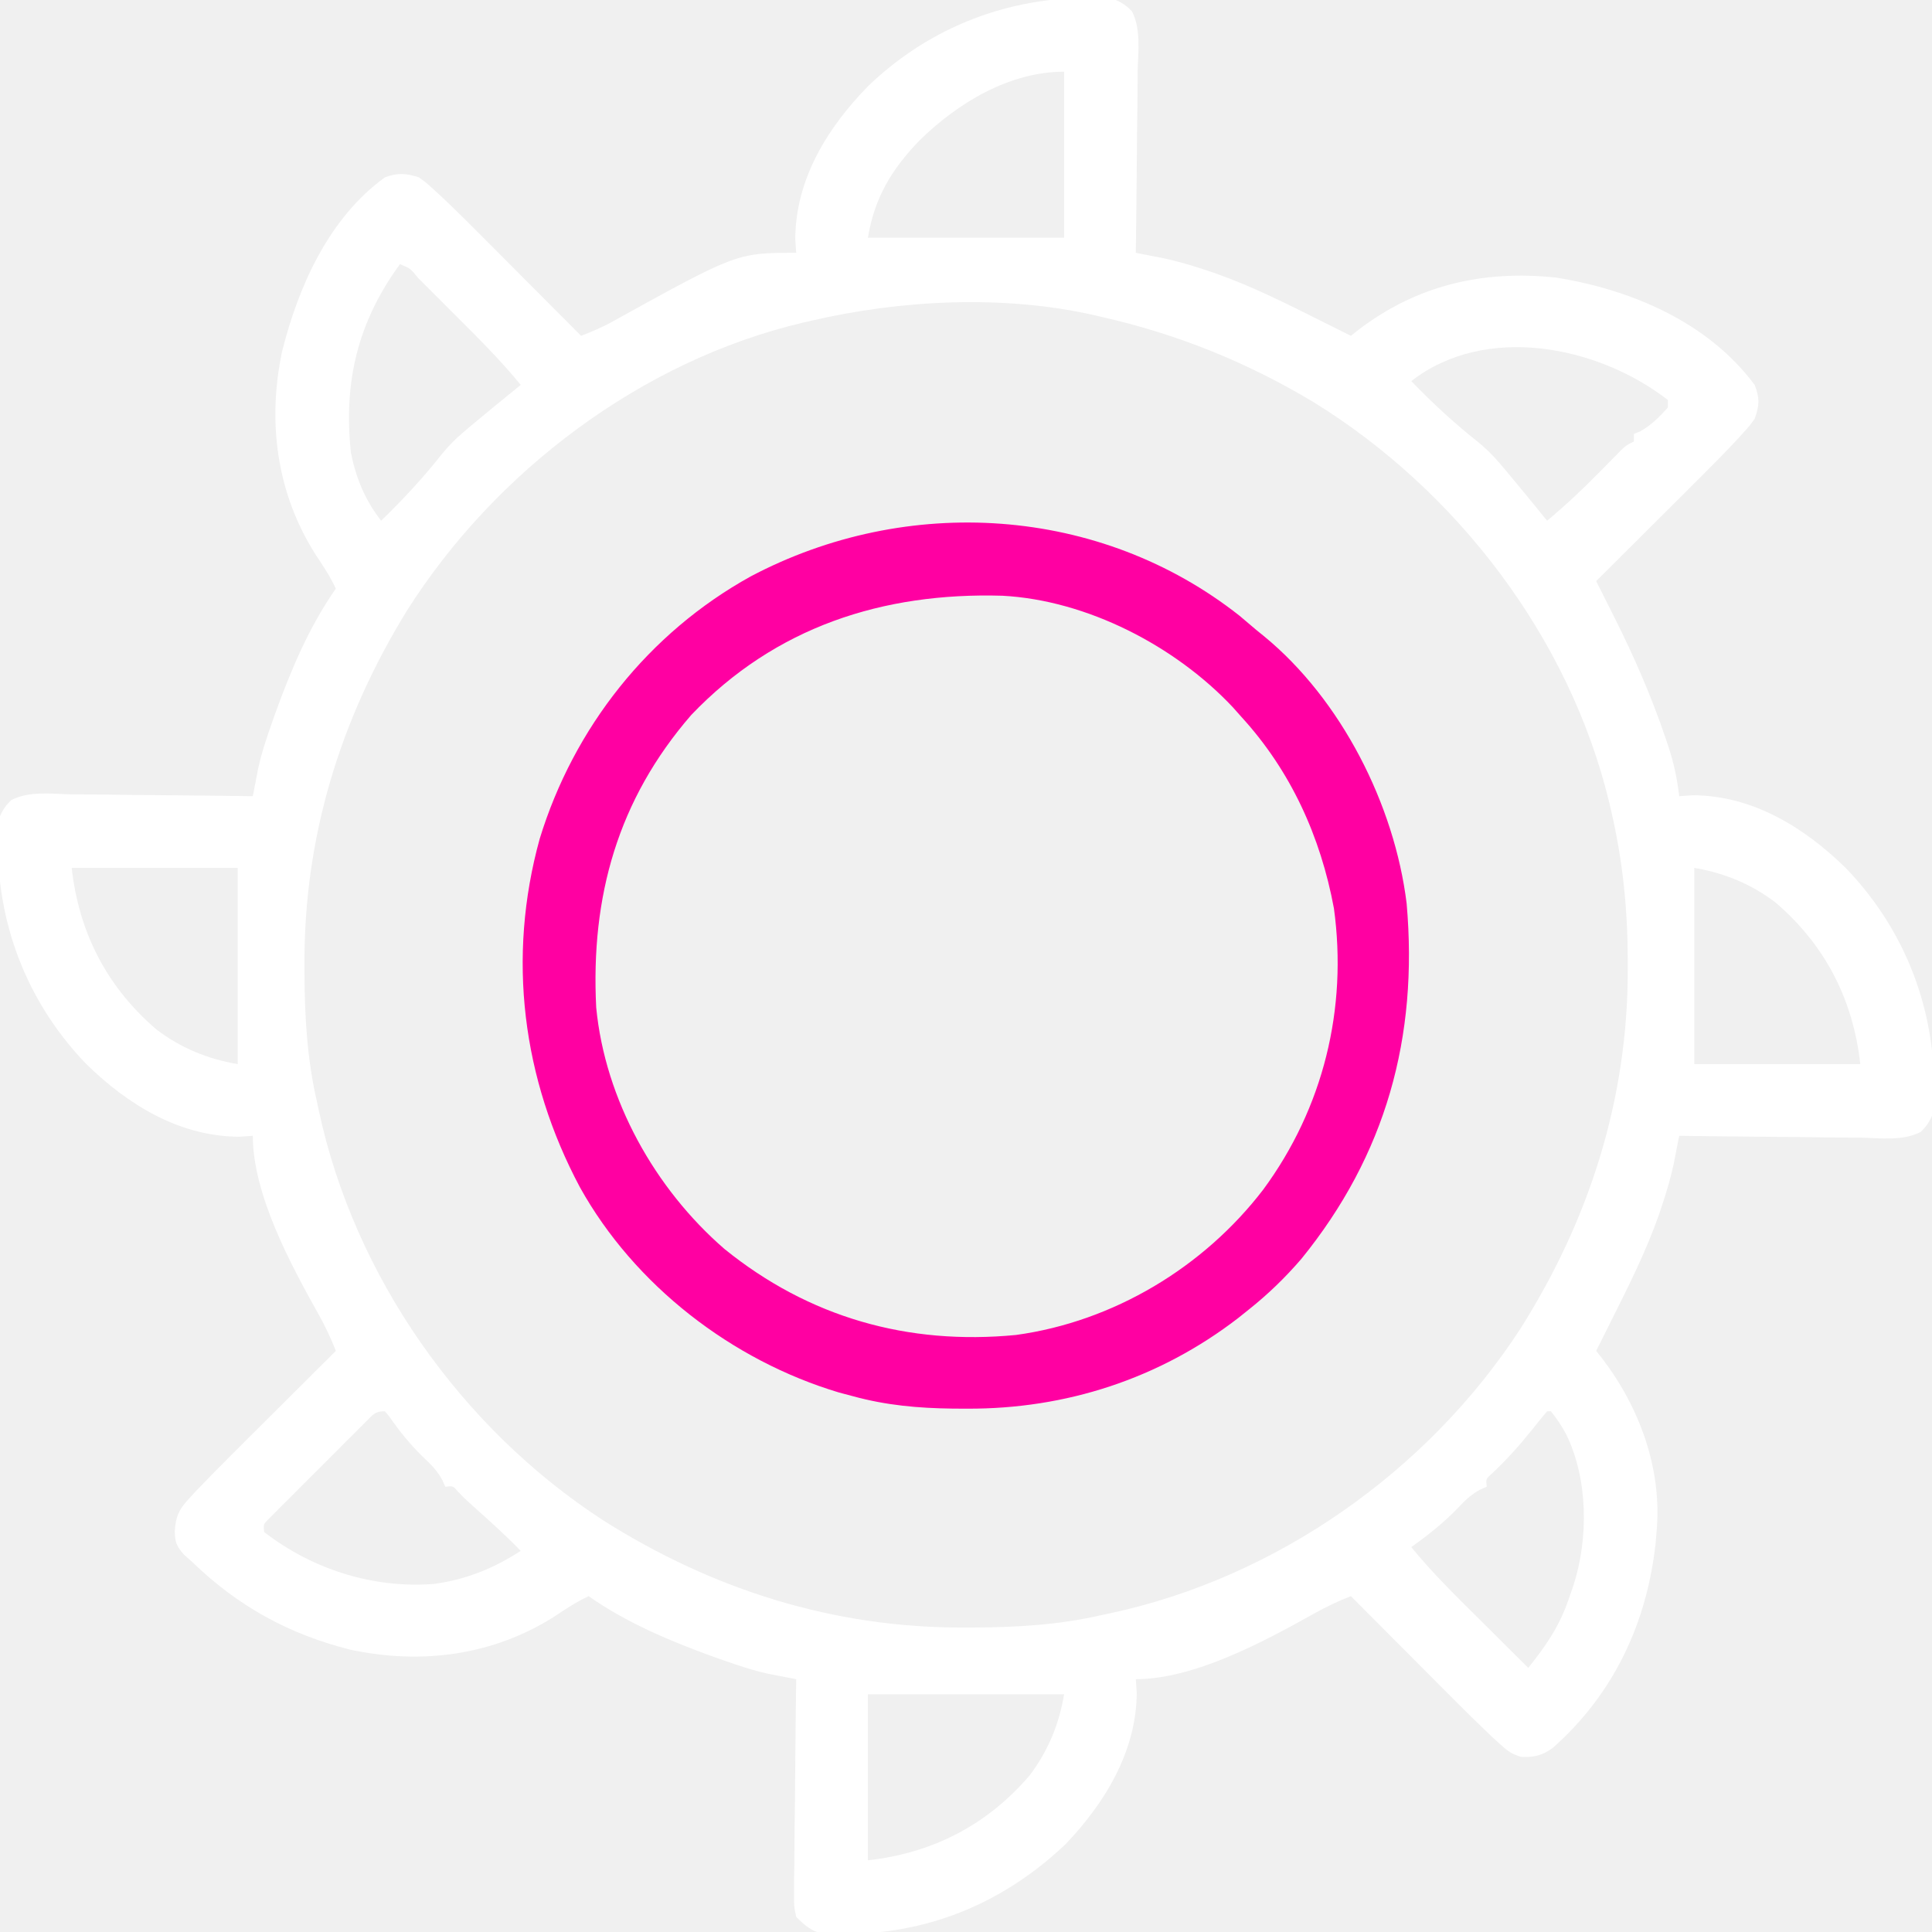
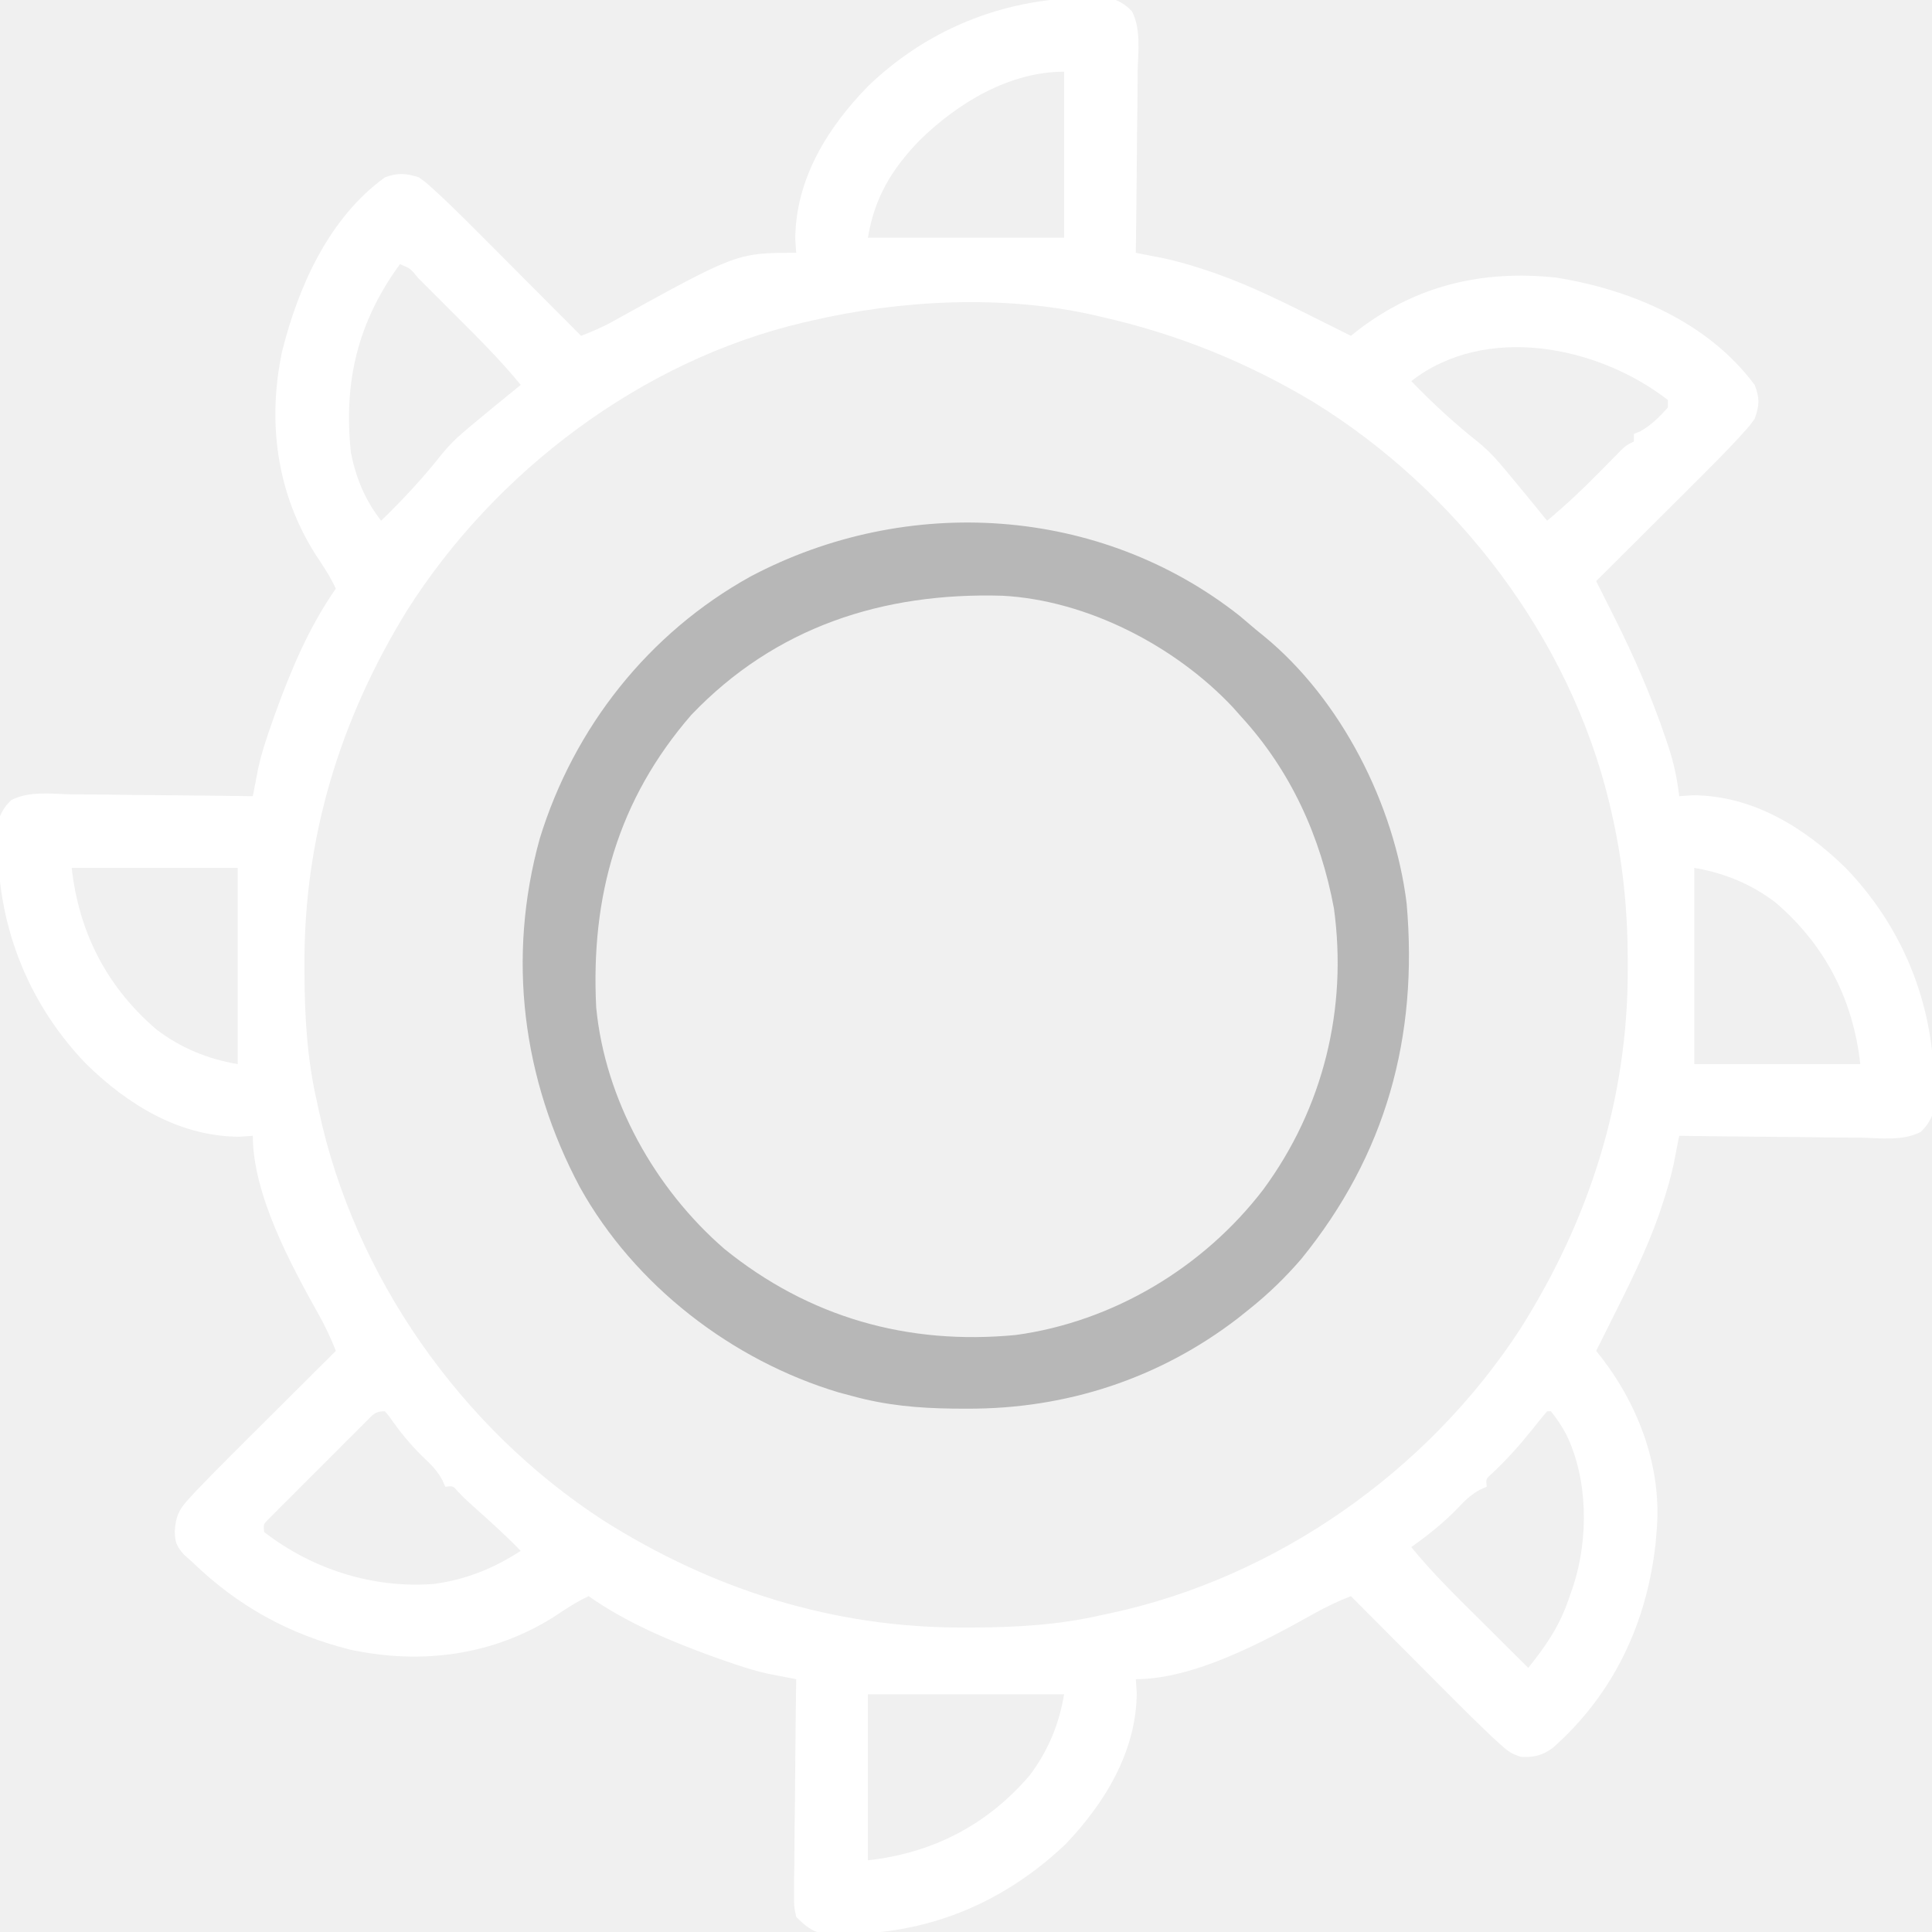
<svg xmlns="http://www.w3.org/2000/svg" width="128" height="128" viewBox="0 0 128 128" fill="none">
  <mask id="mask0_14_2" style="mask-type:luminance" maskUnits="userSpaceOnUse" x="0" y="0" width="128" height="128">
    <path d="M128 0H0V128H128V0Z" fill="white" />
  </mask>
  <g mask="url(#mask0_14_2)">
    <path d="M71.672 -0.141C71.884 -0.147 72.097 -0.154 72.316 -0.161C72.517 -0.16 72.718 -0.159 72.925 -0.157C73.102 -0.157 73.28 -0.158 73.463 -0.158C74.096 0.028 74.552 0.271 75.001 0.761C75.612 1.962 75.398 3.447 75.372 4.763C75.37 5.108 75.368 5.454 75.367 5.8C75.362 6.707 75.35 7.614 75.336 8.521C75.323 9.448 75.317 10.374 75.311 11.301C75.298 13.118 75.276 14.934 75.25 16.75C75.418 16.783 75.587 16.816 75.76 16.849C75.983 16.893 76.205 16.937 76.435 16.982C76.655 17.025 76.875 17.068 77.101 17.112C78.031 17.31 78.927 17.575 79.828 17.875C80.016 17.937 80.204 18 80.398 18.064C82.857 18.917 85.176 20.087 87.5 21.25C87.697 21.349 87.895 21.447 88.098 21.549C88.566 21.782 89.033 22.016 89.5 22.25C89.664 22.12 89.828 21.99 89.996 21.856C93.891 18.881 98.263 17.877 103.094 18.391C108.082 19.189 113.16 21.343 116.25 25.5C116.597 26.375 116.565 26.875 116.25 27.75C115.912 28.217 115.912 28.217 115.487 28.684C115.329 28.858 115.171 29.032 115.008 29.211C114.16 30.11 113.292 30.988 112.415 31.859C112.223 32.051 112.032 32.242 111.834 32.439C111.228 33.043 110.622 33.647 110.016 34.25C109.602 34.662 109.188 35.075 108.775 35.487C107.767 36.492 106.759 37.496 105.75 38.5C105.884 38.766 106.018 39.032 106.156 39.306C106.335 39.663 106.514 40.02 106.693 40.377C106.825 40.638 106.825 40.638 106.959 40.905C108.263 43.505 109.412 46.134 110.344 48.891C110.406 49.075 110.469 49.26 110.534 49.45C110.894 50.55 111.12 51.599 111.25 52.75C111.549 52.729 111.848 52.709 112.156 52.687C116.138 52.706 119.556 54.83 122.312 57.532C126.03 61.413 128.032 66.333 128.141 71.672C128.147 71.884 128.154 72.097 128.161 72.316C128.159 72.617 128.159 72.617 128.157 72.925C128.157 73.102 128.158 73.28 128.158 73.463C127.972 74.096 127.729 74.552 127.239 75.001C126.038 75.612 124.553 75.398 123.237 75.372C122.892 75.37 122.546 75.368 122.2 75.367C121.293 75.362 120.386 75.35 119.479 75.336C118.552 75.323 117.626 75.317 116.699 75.311C114.882 75.298 113.066 75.276 111.25 75.25C111.201 75.503 111.201 75.503 111.151 75.76C111.107 75.983 111.063 76.205 111.018 76.435C110.975 76.655 110.932 76.875 110.888 77.101C110.69 78.031 110.425 78.927 110.125 79.828C110.063 80.016 110 80.204 109.936 80.398C109.083 82.857 107.913 85.176 106.75 87.5C106.651 87.697 106.553 87.895 106.451 88.098C106.218 88.566 105.984 89.033 105.75 89.5C105.88 89.664 106.01 89.828 106.144 89.996C108.631 93.251 110.138 97.341 109.75 101.5C109.73 101.749 109.709 101.998 109.688 102.255C109.101 107.556 106.903 112.246 102.867 115.809C102.165 116.311 101.637 116.44 100.772 116.394C100.126 116.216 99.809 115.946 99.316 115.495C99.142 115.336 98.969 115.177 98.789 115.013C97.893 114.16 97.012 113.293 96.141 112.415C95.949 112.223 95.758 112.032 95.561 111.834C94.957 111.228 94.353 110.622 93.75 110.016C93.338 109.602 92.925 109.188 92.513 108.775C91.508 107.767 90.504 106.759 89.5 105.75C88.647 106.081 87.859 106.455 87.061 106.904C83.747 108.758 79.121 111.25 75.25 111.25C75.271 111.549 75.291 111.848 75.312 112.156C75.288 116.034 73.215 119.428 70.614 122.166C66.639 125.945 61.793 128.042 56.328 128.125C56.009 128.132 56.009 128.132 55.684 128.139C55.483 128.137 55.282 128.135 55.075 128.133C54.898 128.132 54.72 128.131 54.537 128.129C53.741 127.938 53.332 127.571 52.75 127C52.6 126.282 52.6 126.282 52.608 125.441C52.608 125.125 52.608 124.81 52.608 124.485C52.615 124.143 52.621 123.8 52.628 123.457C52.63 123.105 52.632 122.754 52.633 122.402C52.638 121.478 52.65 120.554 52.664 119.63C52.677 118.687 52.683 117.743 52.689 116.8C52.702 114.95 52.724 113.1 52.75 111.25C52.583 111.218 52.416 111.186 52.244 111.153C51.912 111.088 51.912 111.088 51.573 111.022C51.355 110.98 51.136 110.937 50.911 110.894C49.876 110.669 48.888 110.338 47.891 109.984C47.678 109.909 47.466 109.835 47.247 109.758C44.386 108.72 41.498 107.507 39 105.75C38.2 106.125 37.496 106.583 36.766 107.078C32.676 109.682 27.947 110.298 23.243 109.303C19.144 108.279 15.784 106.427 12.75 103.5C12.565 103.334 12.379 103.169 12.188 102.998C11.691 102.433 11.595 102.18 11.578 101.438C11.642 100.473 11.851 100.014 12.505 99.308C12.665 99.135 12.823 98.962 12.987 98.784C13.843 97.892 14.708 97.011 15.585 96.141C15.777 95.949 15.968 95.758 16.166 95.561C16.771 94.957 17.378 94.353 17.984 93.75C18.398 93.338 18.811 92.925 19.225 92.513C20.233 91.508 21.241 90.504 22.25 89.5C21.919 88.647 21.545 87.859 21.096 87.061C19.242 83.747 16.75 79.121 16.75 75.25C16.451 75.271 16.152 75.291 15.844 75.312C11.862 75.294 8.444 73.17 5.688 70.468C1.97 66.587 -0.032 61.667 -0.141 56.328C-0.147 56.116 -0.154 55.903 -0.161 55.684C-0.16 55.483 -0.159 55.282 -0.157 55.075C-0.157 54.898 -0.158 54.72 -0.158 54.537C0.028 53.904 0.271 53.448 0.761 52.999C1.962 52.388 3.447 52.602 4.763 52.628C5.108 52.63 5.454 52.632 5.8 52.633C6.707 52.638 7.614 52.65 8.521 52.664C9.448 52.677 10.374 52.683 11.301 52.689C13.118 52.702 14.934 52.724 16.75 52.75C16.782 52.583 16.814 52.416 16.847 52.244C16.89 52.023 16.933 51.801 16.978 51.573C17.041 51.245 17.041 51.245 17.106 50.911C17.331 49.876 17.662 48.888 18.016 47.891C18.091 47.678 18.165 47.466 18.242 47.247C19.28 44.386 20.493 41.498 22.25 39C21.875 38.2 21.417 37.496 20.922 36.766C18.324 32.684 17.694 27.948 18.697 23.252C19.778 18.954 21.794 14.439 25.5 11.75C26.353 11.438 26.894 11.474 27.75 11.75C28.22 12.085 28.22 12.085 28.686 12.511C28.86 12.669 29.034 12.828 29.212 12.991C30.11 13.841 30.988 14.708 31.859 15.585C32.051 15.777 32.242 15.968 32.439 16.166C33.043 16.772 33.647 17.378 34.25 17.984C34.662 18.398 35.075 18.811 35.487 19.225C36.492 20.233 37.496 21.241 38.5 22.25C39.243 21.963 39.95 21.662 40.644 21.27C48.821 16.75 48.821 16.75 52.75 16.75C52.729 16.451 52.709 16.152 52.688 15.844C52.706 11.862 54.83 8.444 57.532 5.688C61.413 1.97 66.333 -0.032 71.672 -0.141ZM60.908 9.316C59.06 11.236 57.942 13.1 57.5 15.75C61.79 15.75 66.08 15.75 70.5 15.75C70.5 12.12 70.5 8.49 70.5 4.75C66.864 4.75 63.425 6.839 60.908 9.316ZM26.5 17.5C23.71 21.307 22.745 25.307 23.25 30C23.593 31.693 24.189 33.136 25.25 34.5C26.675 33.121 28.037 31.656 29.264 30.098C29.697 29.566 30.121 29.132 30.641 28.687C30.811 28.541 30.982 28.395 31.157 28.245C32.264 27.321 33.38 26.408 34.5 25.5C33.178 23.882 31.709 22.421 30.23 20.948C29.793 20.512 29.357 20.074 28.92 19.636C28.643 19.359 28.366 19.082 28.089 18.806C27.893 18.609 27.893 18.609 27.693 18.408C27.183 17.779 27.183 17.779 26.5 17.5ZM53.75 21.25C53.562 21.293 53.373 21.336 53.179 21.38C42.491 23.904 32.788 31.241 26.953 40.469C22.541 47.636 20.129 55.48 20.172 63.922C20.172 64.108 20.173 64.295 20.173 64.487C20.185 67.385 20.347 70.17 21 73C21.058 73.276 21.058 73.276 21.118 73.557C23.473 84.566 30.541 94.607 39.967 100.73C47.251 105.335 55.277 107.872 63.922 107.828C64.108 107.828 64.295 107.827 64.487 107.827C67.385 107.815 70.17 107.653 73 107C73.184 106.961 73.368 106.922 73.557 106.882C84.566 104.527 94.607 97.459 100.73 88.033C105.316 80.779 107.867 72.772 107.844 64.156C107.844 63.88 107.844 63.88 107.844 63.598C107.834 60.242 107.516 57.025 106.75 53.75C106.706 53.559 106.662 53.368 106.616 53.171C103.99 42.264 96.52 32.495 87.026 26.642C82.628 24.001 78.002 22.13 73 21C72.823 20.958 72.645 20.917 72.462 20.874C66.473 19.52 59.691 19.865 53.75 21.25ZM93.5 25.25C94.879 26.675 96.344 28.037 97.902 29.264C98.434 29.697 98.868 30.121 99.312 30.641C99.459 30.811 99.605 30.982 99.755 31.157C100.679 32.264 101.592 33.38 102.5 34.5C103.76 33.447 104.93 32.344 106.078 31.172C106.384 30.86 106.69 30.548 106.997 30.237C107.13 30.102 107.263 29.966 107.4 29.826C107.75 29.5 107.75 29.5 108.25 29.25C108.25 29.085 108.25 28.92 108.25 28.75C108.389 28.693 108.528 28.637 108.672 28.578C109.415 28.156 109.93 27.633 110.5 27C110.5 26.835 110.5 26.67 110.5 26.5C105.872 22.91 98.427 21.418 93.5 25.25ZM4.75 57.5C5.224 61.763 7.067 65.373 10.349 68.193C11.953 69.423 13.766 70.169 15.75 70.5C15.75 66.21 15.75 61.92 15.75 57.5C12.12 57.5 8.49 57.5 4.75 57.5ZM112.25 57.5C112.25 61.79 112.25 66.08 112.25 70.5C115.88 70.5 119.51 70.5 123.25 70.5C122.776 66.237 120.933 62.627 117.651 59.807C116.047 58.577 114.234 57.831 112.25 57.5ZM24.255 94.181C24.03 94.403 24.03 94.403 23.8 94.631C23.638 94.793 23.477 94.956 23.311 95.123C23.145 95.288 22.979 95.454 22.808 95.624C22.457 95.974 22.108 96.325 21.758 96.677C21.221 97.216 20.681 97.754 20.142 98.29C19.802 98.63 19.462 98.97 19.123 99.311C18.96 99.472 18.798 99.633 18.631 99.8C18.482 99.95 18.334 100.1 18.18 100.255C18.049 100.387 17.917 100.519 17.781 100.655C17.447 100.99 17.447 100.99 17.5 101.5C20.694 103.977 24.753 105.265 28.789 104.935C30.914 104.64 32.701 103.91 34.5 102.75C33.488 101.704 32.413 100.739 31.326 99.772C30.75 99.25 30.75 99.25 30.33 98.807C30.014 98.443 30.014 98.443 29.5 98.5C29.437 98.354 29.374 98.209 29.309 98.059C28.964 97.436 28.581 97.049 28.062 96.562C27.198 95.726 26.488 94.857 25.807 93.867C25.706 93.746 25.604 93.625 25.5 93.5C24.832 93.5 24.722 93.715 24.255 94.181ZM102.5 93.5C102.149 93.916 101.807 94.339 101.469 94.766C100.633 95.803 99.78 96.76 98.804 97.665C98.444 97.986 98.444 97.986 98.5 98.5C98.354 98.563 98.209 98.626 98.059 98.691C97.436 99.036 97.049 99.419 96.562 99.938C95.615 100.913 94.605 101.714 93.5 102.5C94.952 104.28 96.591 105.869 98.219 107.484C98.513 107.777 98.807 108.071 99.102 108.364C99.817 109.077 100.533 109.789 101.25 110.5C102.419 109.049 103.314 107.745 103.922 105.969C104.078 105.519 104.078 105.519 104.237 105.061C105.253 101.925 105.22 97.975 103.75 95C103.447 94.445 103.148 93.994 102.75 93.5C102.668 93.5 102.585 93.5 102.5 93.5ZM57.5 112.25C57.5 115.88 57.5 119.51 57.5 123.25C61.763 122.776 65.373 120.933 68.193 117.651C69.423 116.047 70.169 114.234 70.5 112.25C66.21 112.25 61.92 112.25 57.5 112.25Z" fill="white" />
-     <path d="M82.125 40.797C82.502 41.112 82.877 41.43 83.25 41.75C83.487 41.942 83.487 41.942 83.729 42.138C88.863 46.342 92.389 53.322 93.193 59.854C93.972 68.713 91.818 76.512 86.217 83.406C85.156 84.638 84.022 85.738 82.75 86.75C82.513 86.94 82.275 87.13 82.03 87.326C76.815 91.344 70.619 93.359 64.062 93.328C63.755 93.327 63.447 93.326 63.13 93.324C60.828 93.295 58.723 93.11 56.5 92.5C56.201 92.421 55.902 92.341 55.594 92.26C48.496 90.139 42.038 85.159 38.423 78.662C34.597 71.488 33.58 63.446 35.758 55.567C38.018 48.2 42.968 41.936 49.733 38.19C60.087 32.716 72.872 33.495 82.125 40.797ZM45.795 47.371C40.935 52.98 39.128 59.392 39.5 66.75C40.09 72.859 43.385 78.752 48 82.75C53.592 87.277 60.142 89.139 67.314 88.445C73.768 87.559 79.749 83.963 83.694 78.811C87.669 73.417 89.289 66.831 88.376 60.18C87.492 55.423 85.516 51.073 82.25 47.5C82.063 47.29 81.876 47.08 81.684 46.863C77.876 42.804 72.02 39.762 66.404 39.469C58.485 39.239 51.362 41.539 45.795 47.371Z" fill="#FF00A2" />
+     <path d="M82.125 40.797C82.502 41.112 82.877 41.43 83.25 41.75C83.487 41.942 83.487 41.942 83.729 42.138C88.863 46.342 92.389 53.322 93.193 59.854C93.972 68.713 91.818 76.512 86.217 83.406C85.156 84.638 84.022 85.738 82.75 86.75C82.513 86.94 82.275 87.13 82.03 87.326C76.815 91.344 70.619 93.359 64.062 93.328C63.755 93.327 63.447 93.326 63.13 93.324C60.828 93.295 58.723 93.11 56.5 92.5C56.201 92.421 55.902 92.341 55.594 92.26C48.496 90.139 42.038 85.159 38.423 78.662C34.597 71.488 33.58 63.446 35.758 55.567C38.018 48.2 42.968 41.936 49.733 38.19C60.087 32.716 72.872 33.495 82.125 40.797ZM45.795 47.371C40.935 52.98 39.128 59.392 39.5 66.75C40.09 72.859 43.385 78.752 48 82.75C53.592 87.277 60.142 89.139 67.314 88.445C73.768 87.559 79.749 83.963 83.694 78.811C87.669 73.417 89.289 66.831 88.376 60.18C87.492 55.423 85.516 51.073 82.25 47.5C82.063 47.29 81.876 47.08 81.684 46.863C77.876 42.804 72.02 39.762 66.404 39.469C58.485 39.239 51.362 41.539 45.795 47.371Z" fill="#B7B7B7" />
  </g>
</svg>
